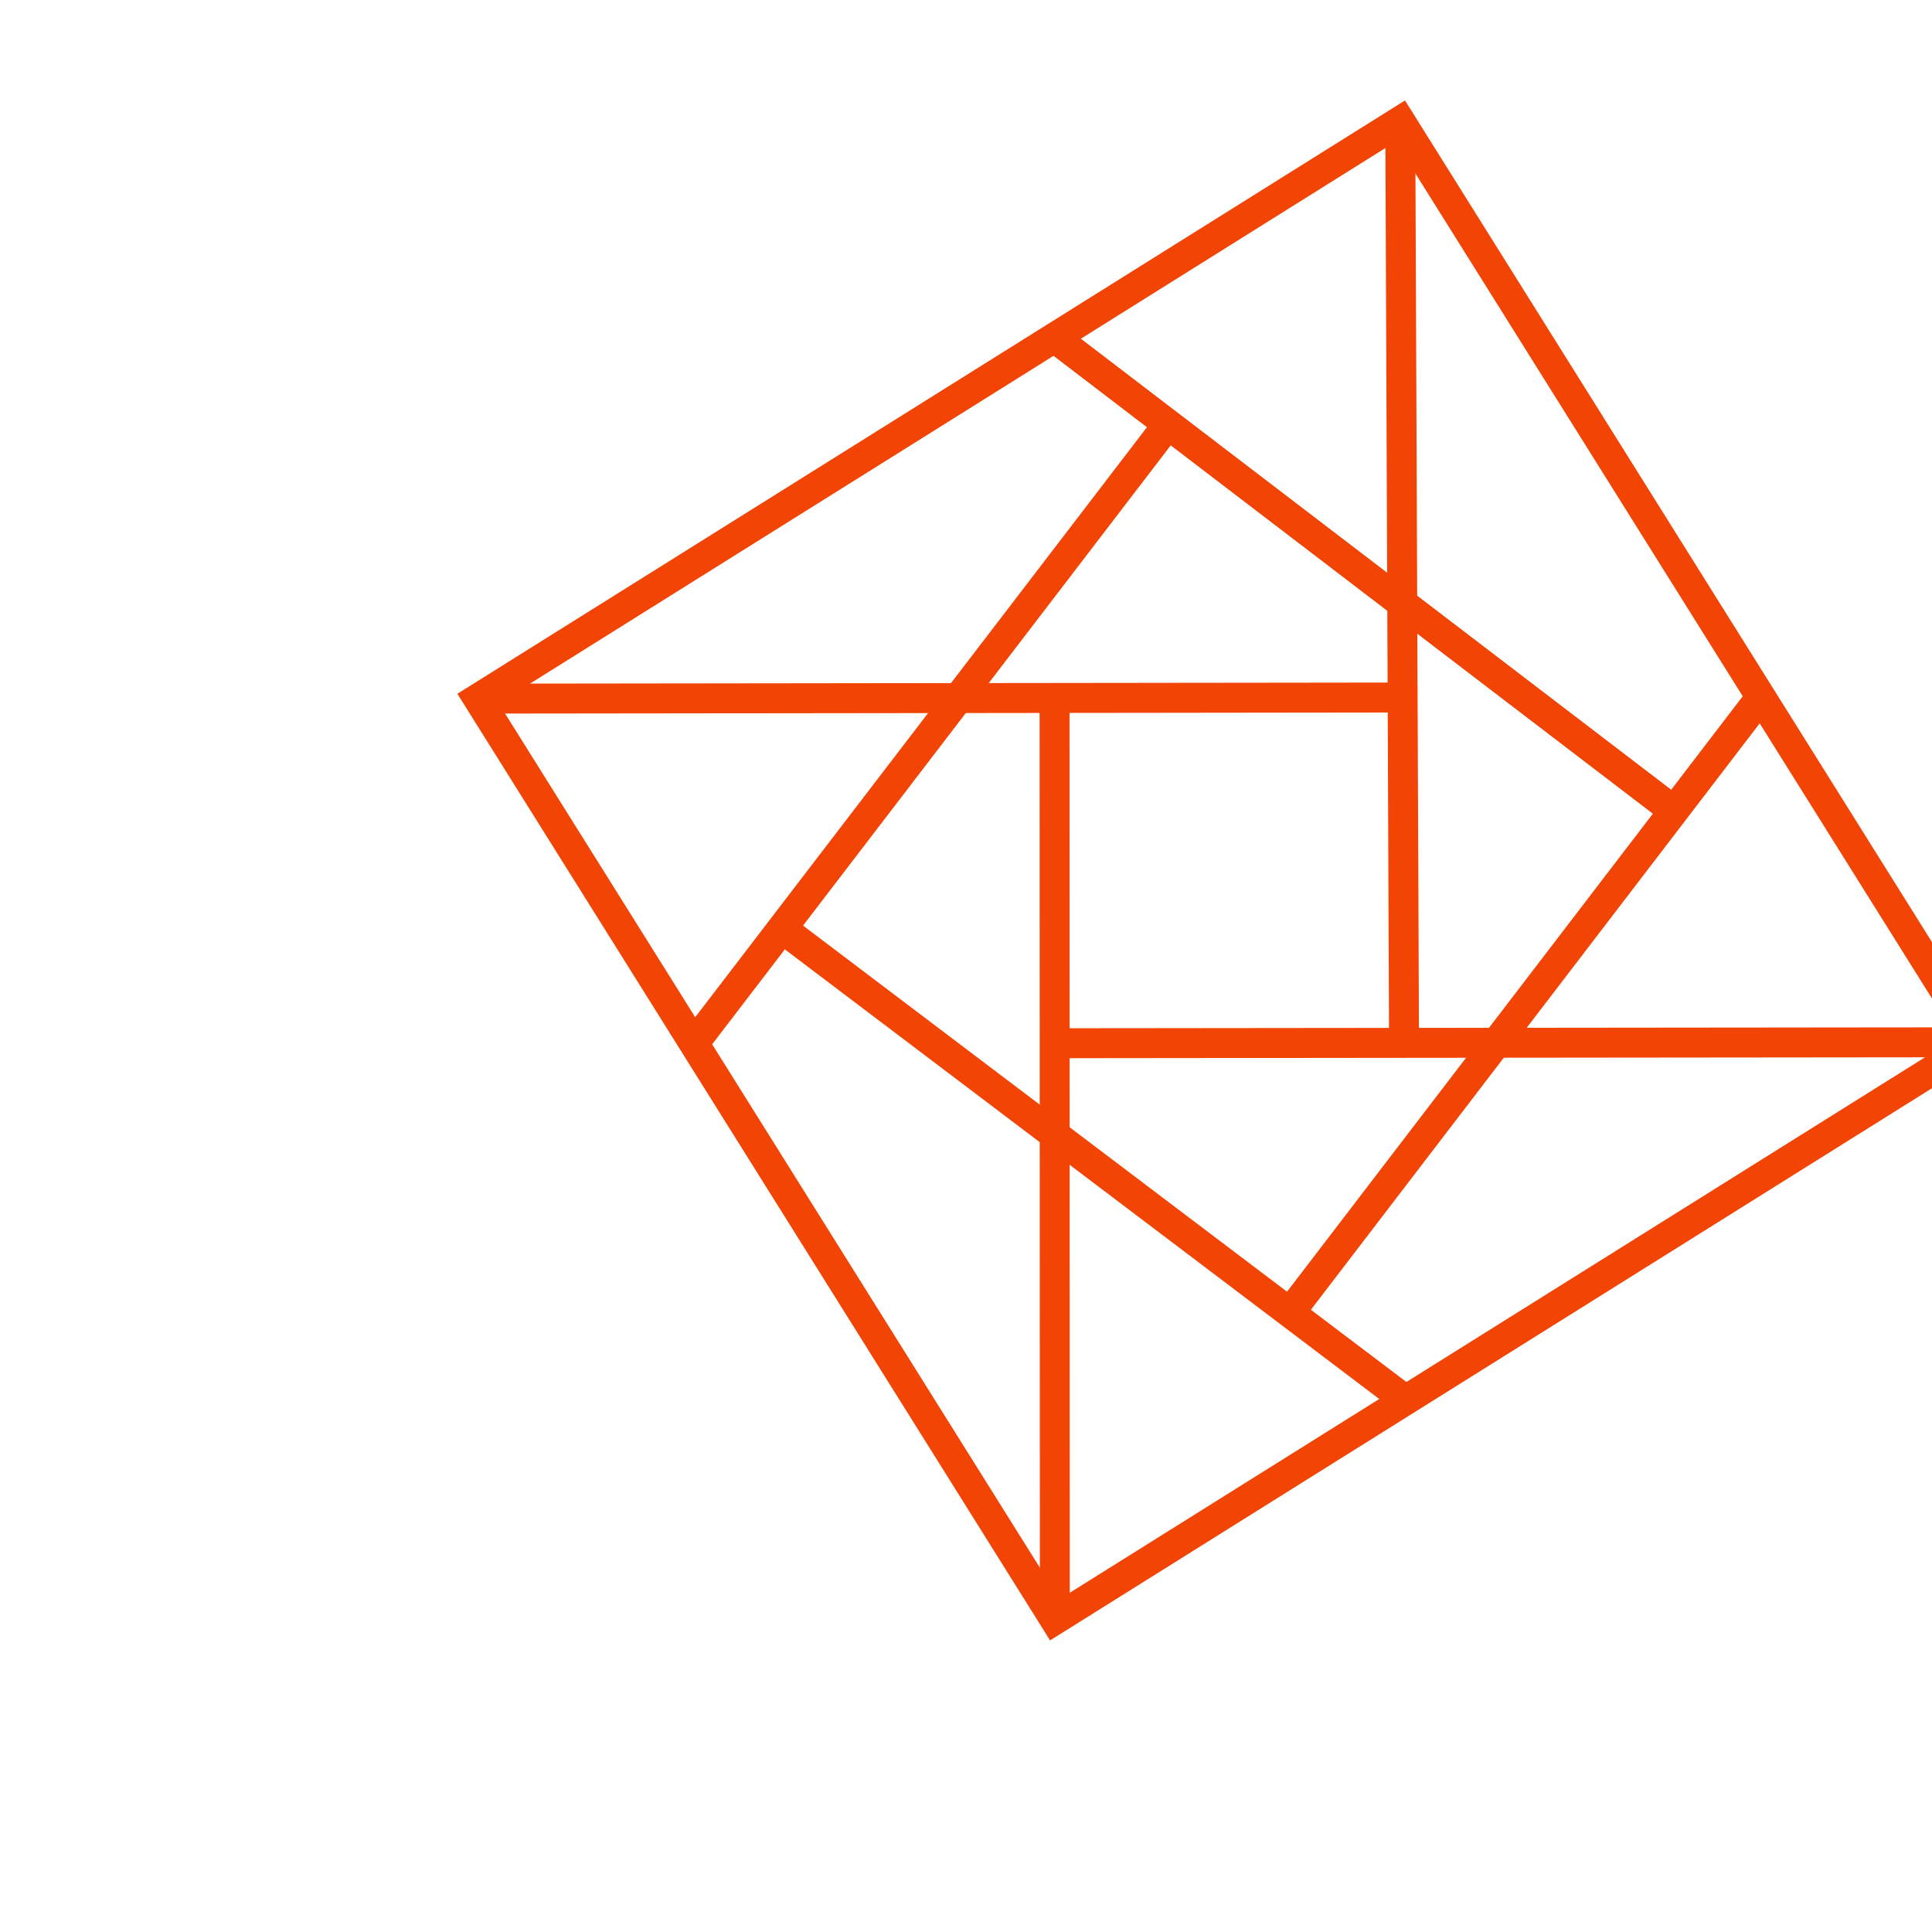
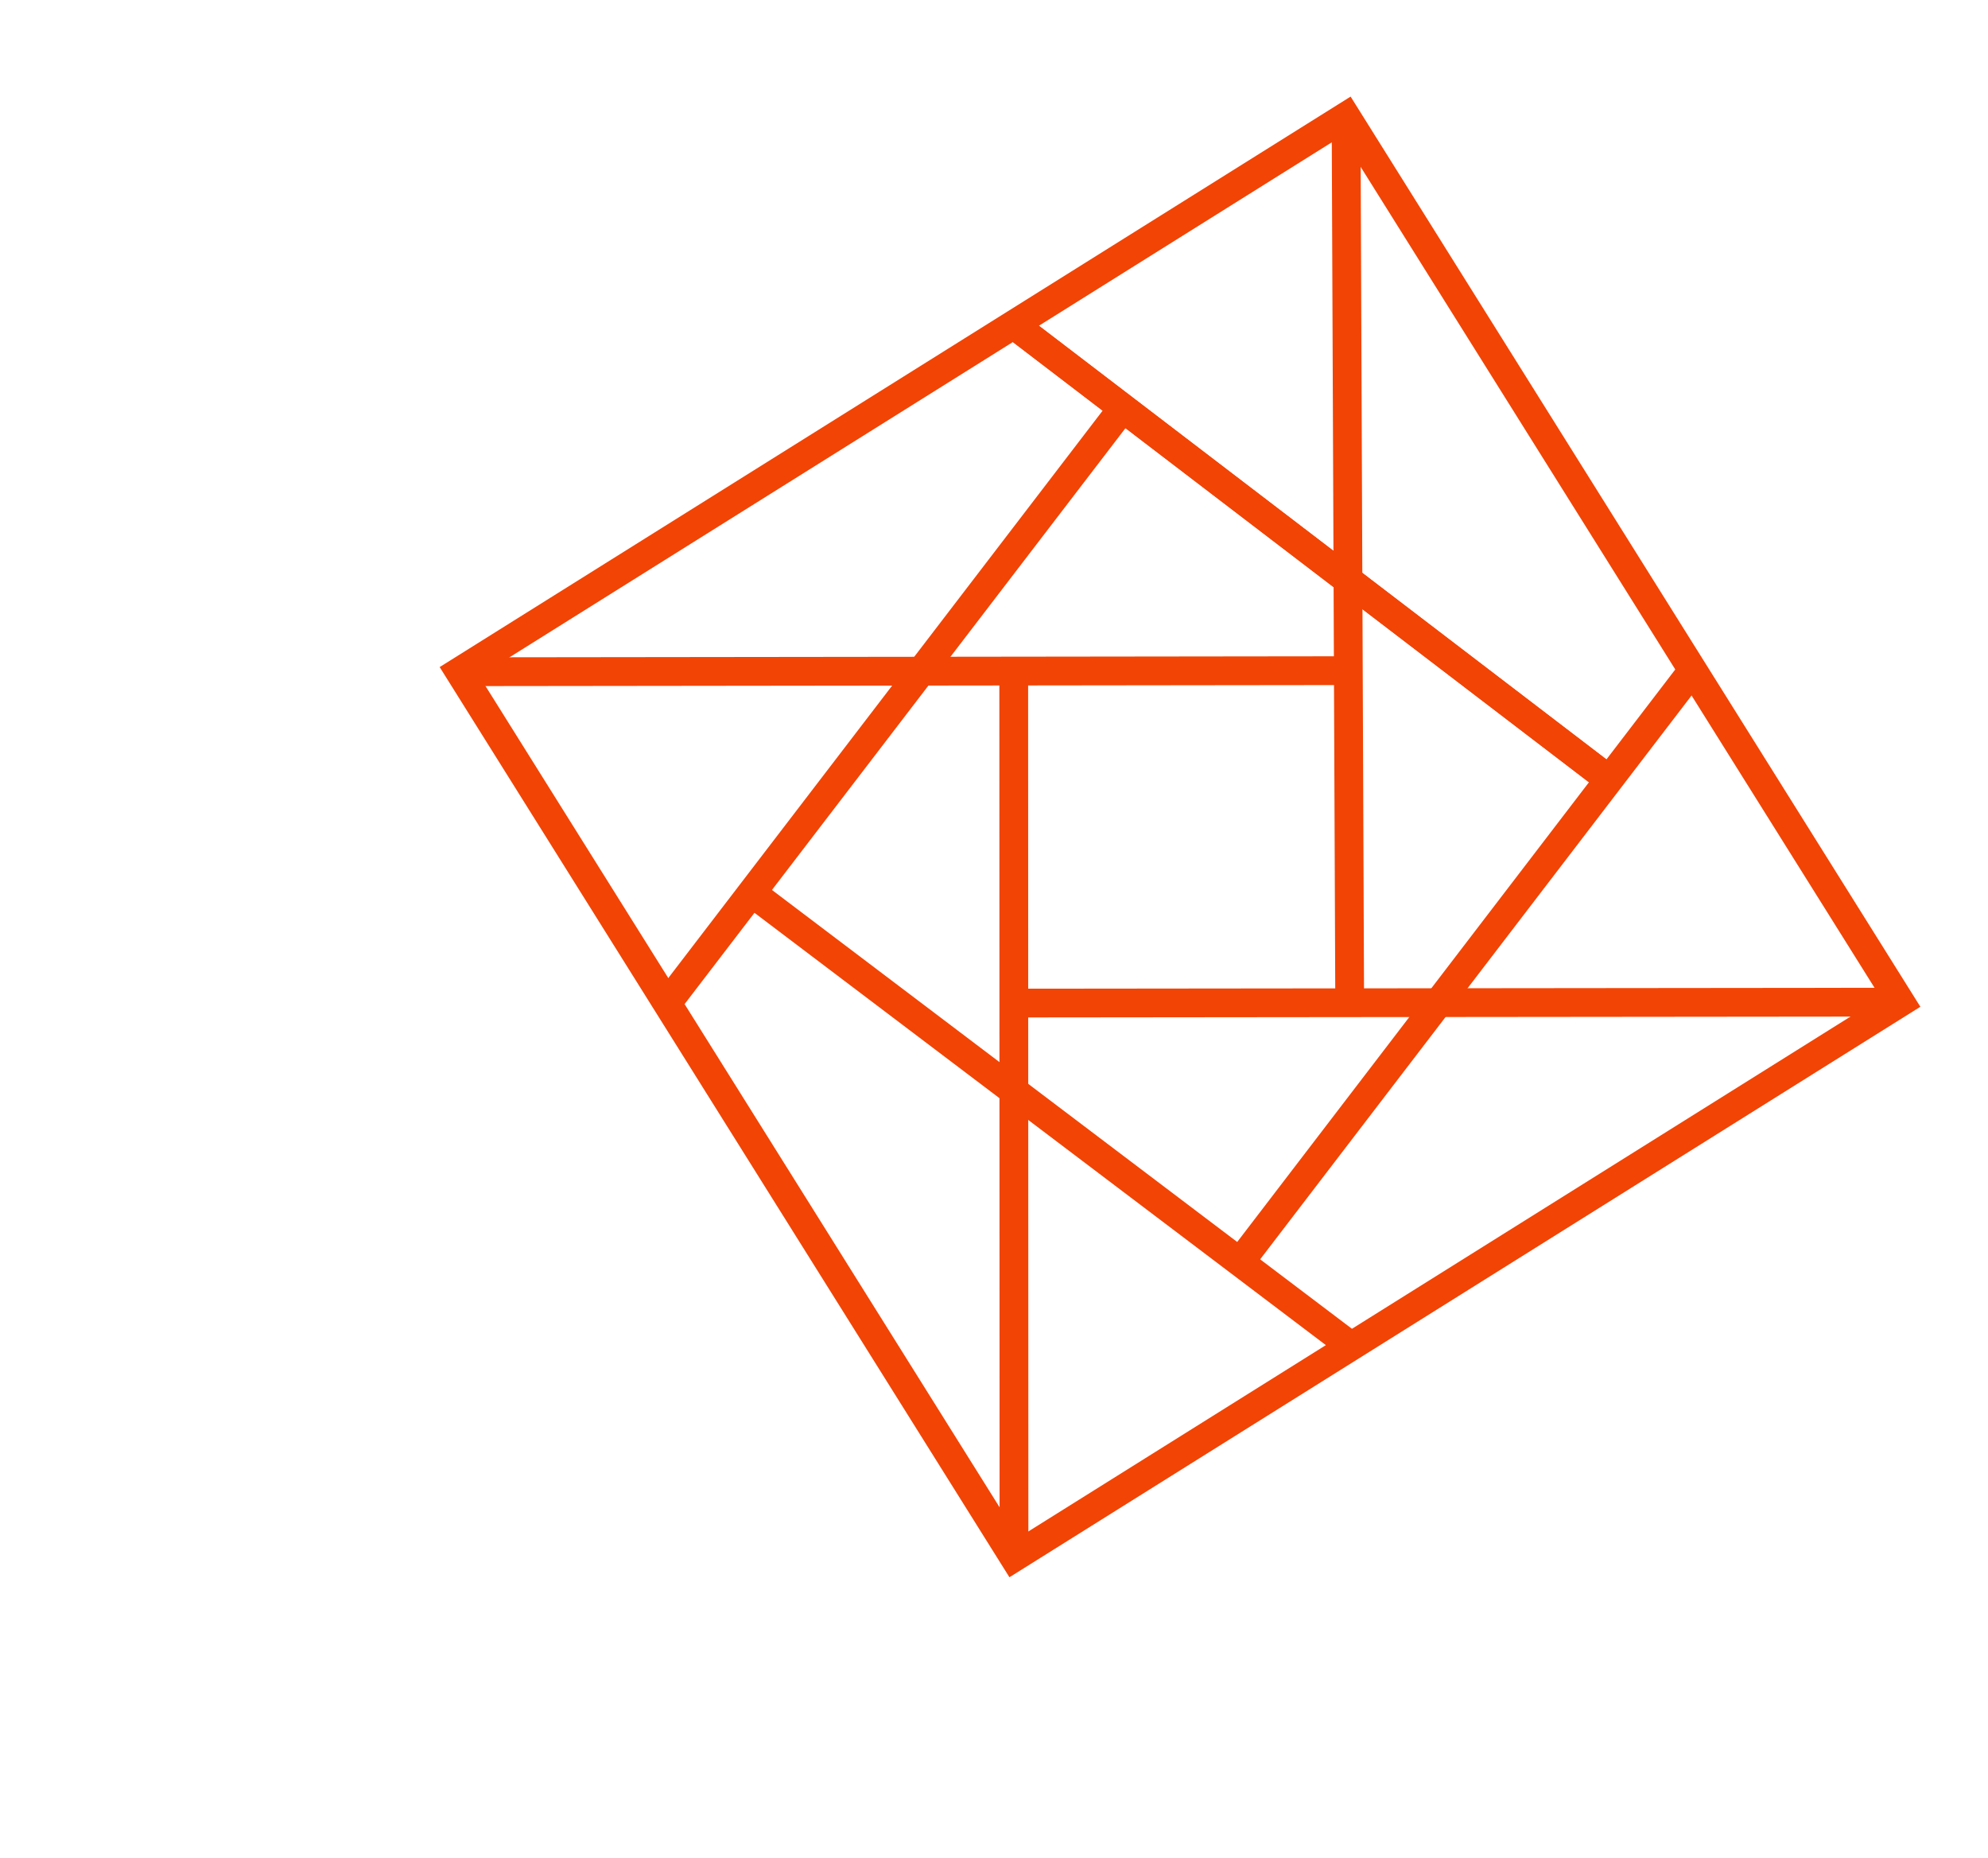
- <svg xmlns="http://www.w3.org/2000/svg" viewBox="32 72 142 142" version="1.1">
+ <svg xmlns="http://www.w3.org/2000/svg" viewBox="32 72 152 142" version="1.1">
  <g transform="translate(308.3341,105.8895)">
    <g transform="translate(17.55098,-9.5975)">
      <rect style="fill:none;stroke:#F24405;stroke-opacity:1;stroke-width:2.2;stroke-dasharray:none" width="79.975" height="79.889" x="-233.665" y="-114.39" ry="0" transform="rotate(-32.05169,1.9888885e-6,-7.9083436e-6)" />
      <path style="fill:#F24405;stroke:#F24405;stroke-width:2.2;stroke-opacity:1" d="m -258.744,27.056 67.932,-0.081" />
      <path style="fill:#F24405;stroke:#F24405;stroke-width:2.2;stroke-opacity:1" d="m -190.966,-15.393 0.276,67.753" />
      <path style="fill:#F24405;stroke:#F24405;stroke-width:2.2;stroke-opacity:1" d="m -148.573,52.315 -67.808,0.069" />
      <path style="fill:#F24405;stroke:#F24405;stroke-width:2.2;stroke-opacity:1" d="m -216.357,94.756 -0.019,-67.759" />
      <path style="fill:#F24405;stroke:#F24405;stroke-width:2.2;stroke-opacity:1" d="m -242.878,52.398 34.839,-45.501" />
      <path style="fill:#F24405;stroke:#F24405;stroke-width:2.2;stroke-opacity:1" d="m -216.382,0.519 45.521,34.776" />
      <path style="fill:#F24405;stroke:#F24405;stroke-width:2.2;stroke-opacity:1" d="m -164.459,26.945 -34.622,45.238" />
      <path style="fill:#F24405;stroke:#F24405;stroke-width:2.2;stroke-opacity:1" d="m -190.58,78.614 -45.828,-34.666" />
      <path style="fill:#F24405;stroke:#F24405;stroke-width:2.2;stroke-opacity:1" d="m -216.382,0.519 45.521,34.776" />
    </g>
  </g>
</svg>
